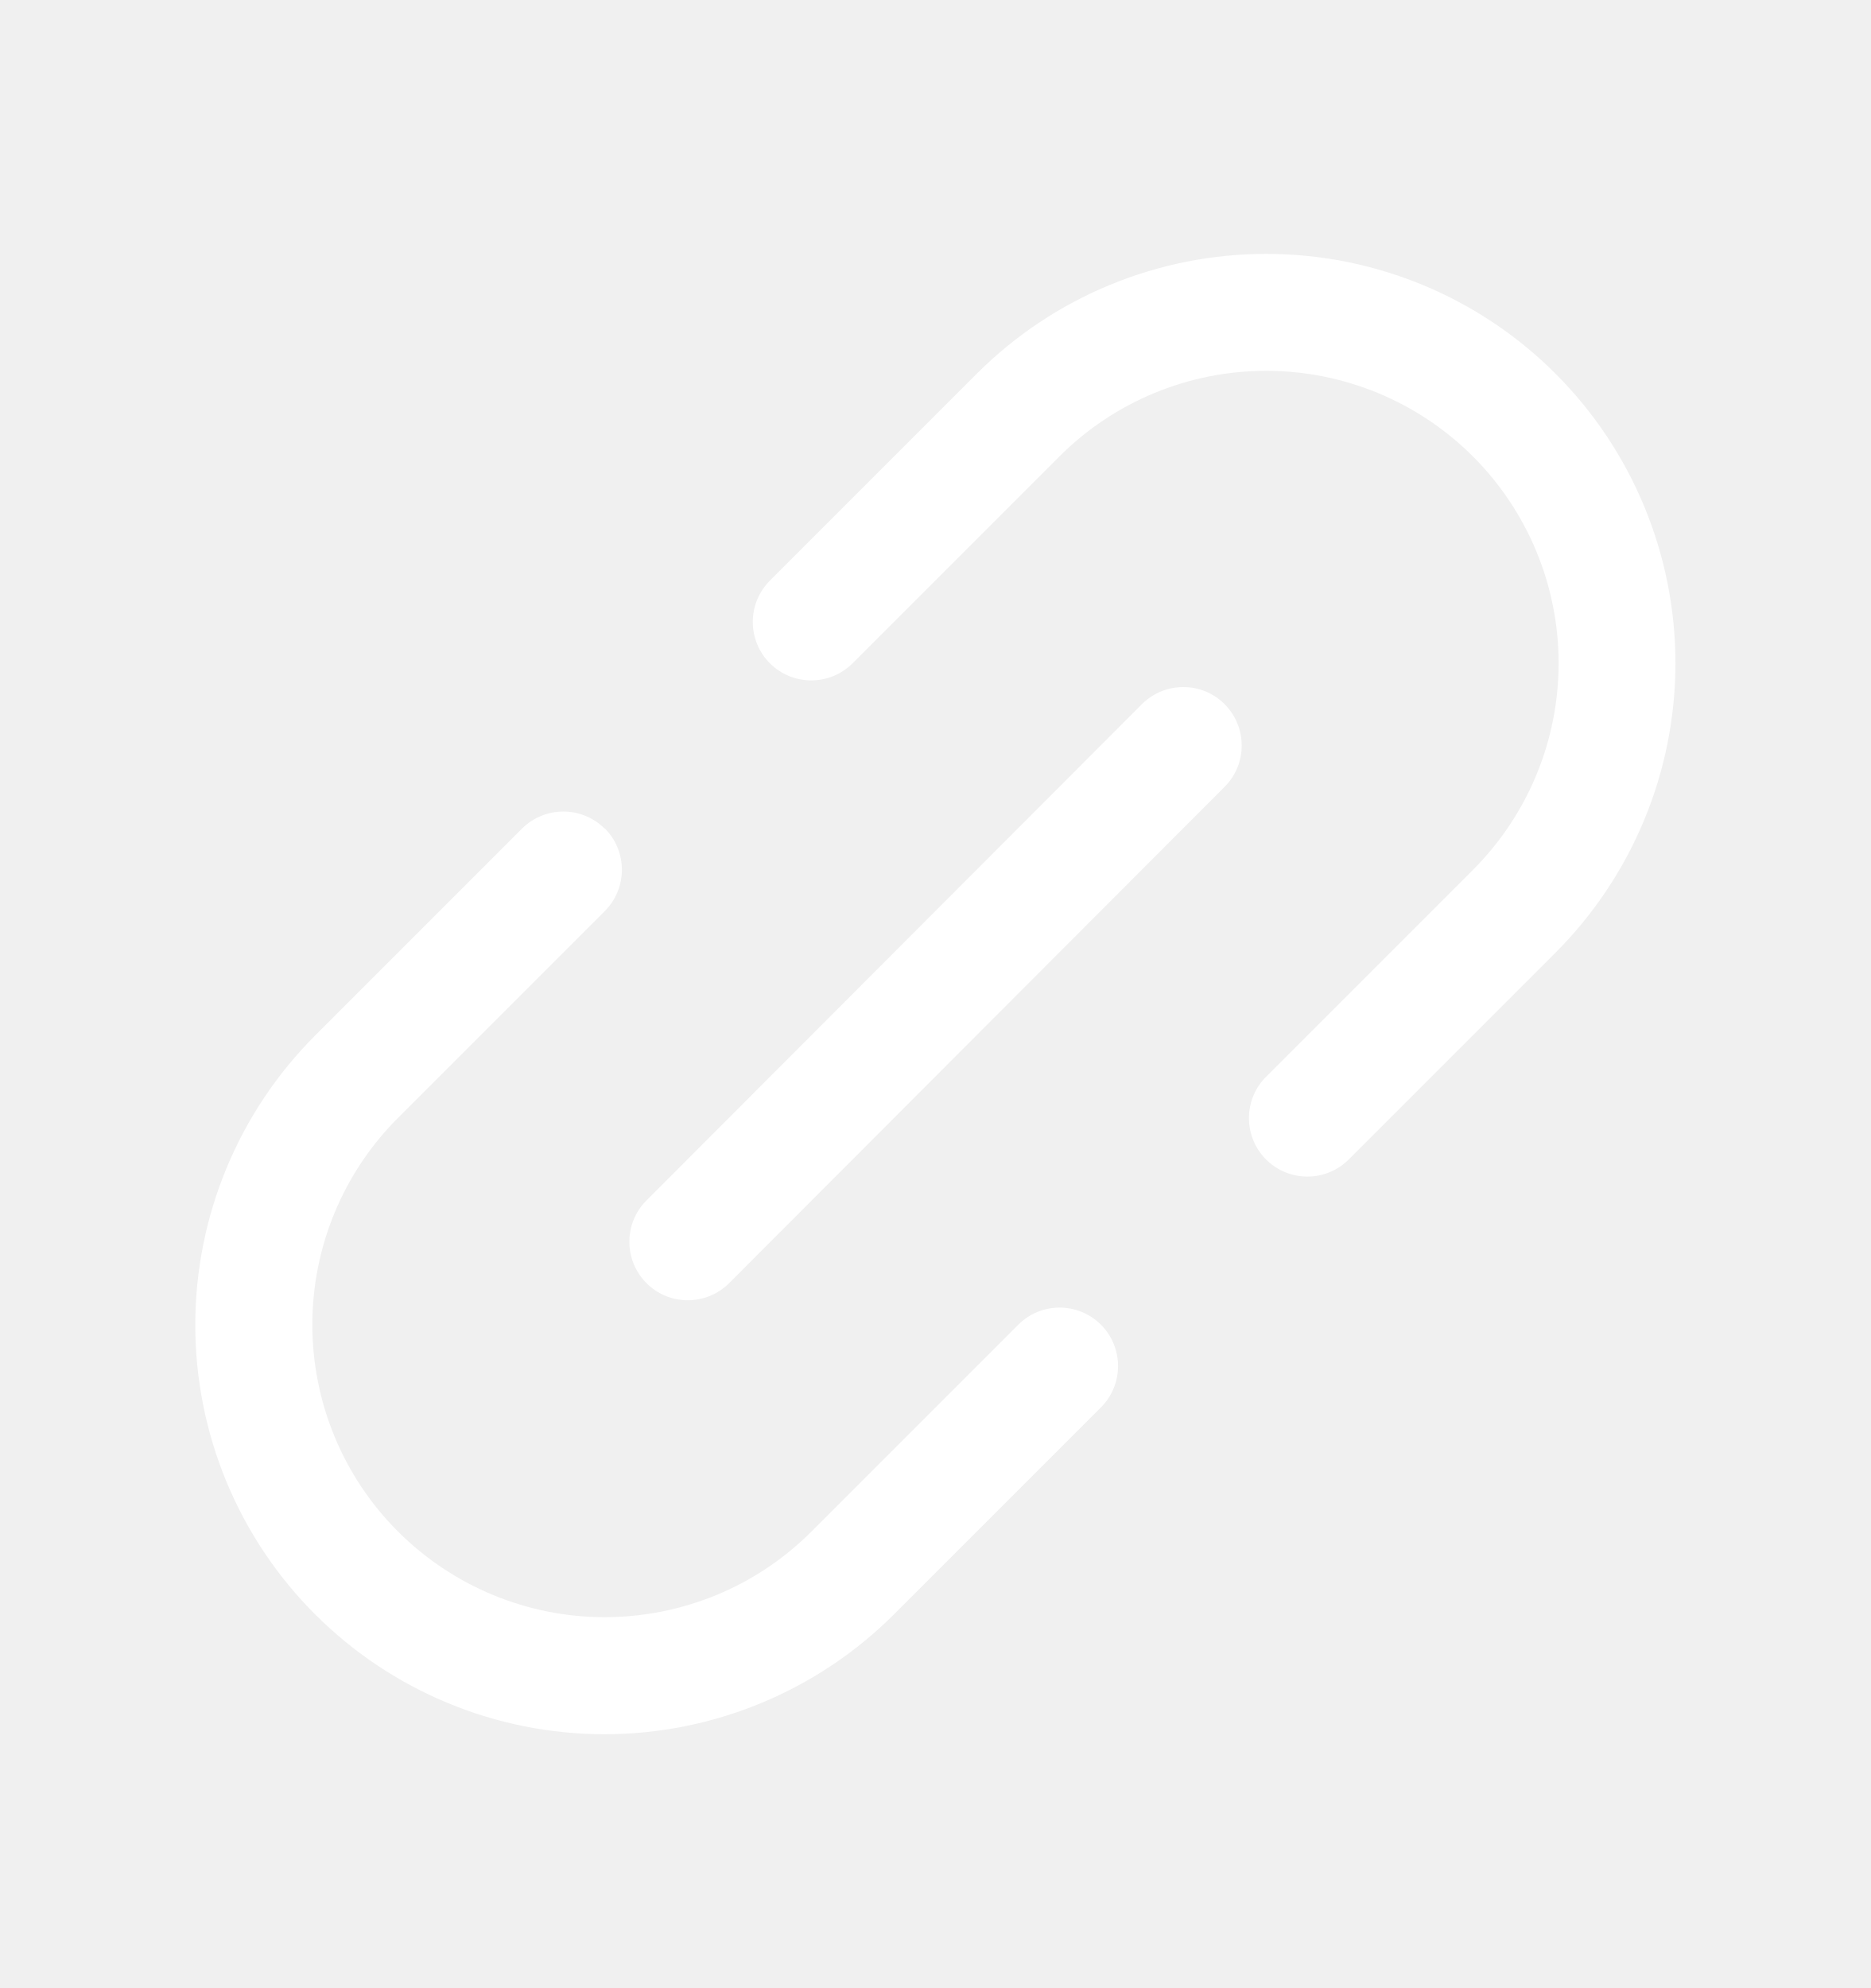
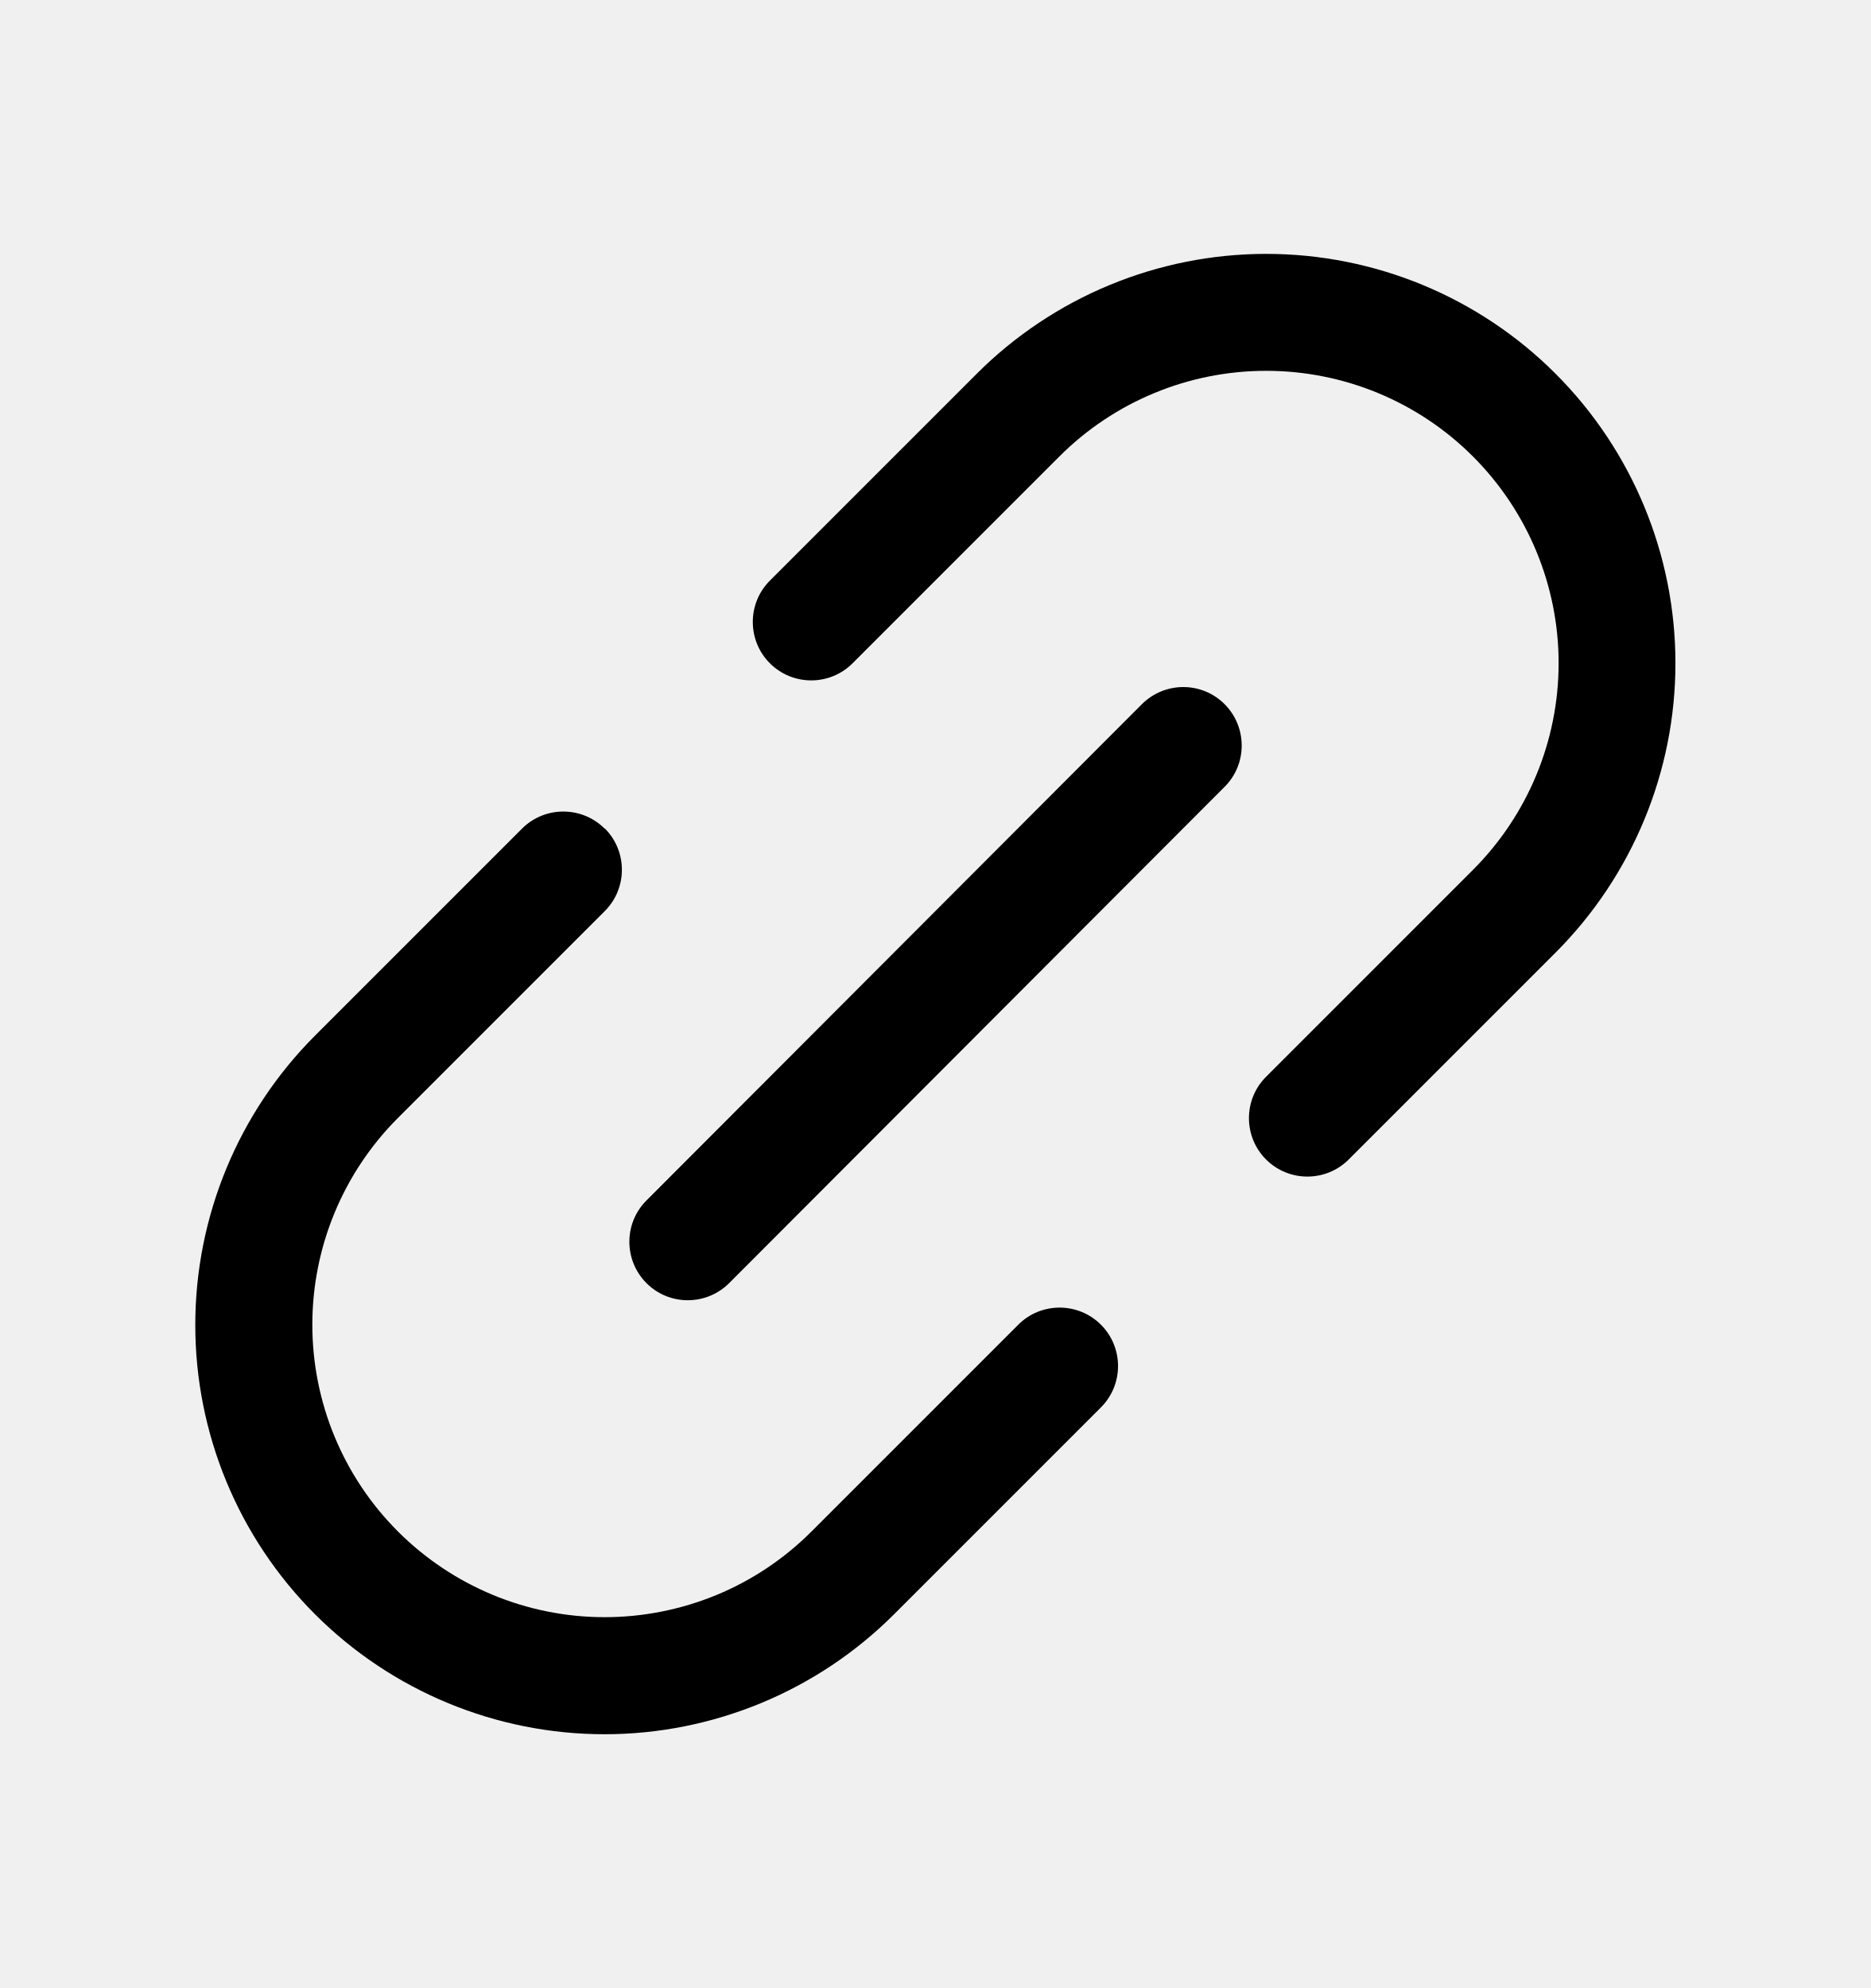
<svg xmlns="http://www.w3.org/2000/svg" fill="none" height="17" viewBox="0 0 16 17" width="16">
-   <path clip-rule="evenodd" d="m10.828 2.171c-.928 0-1.819.369-2.475 1.025l-1.769 1.769c-.195.195-.195.512 0 .707.195.195.512.195.707 0l1.769-1.769c.469-.469 1.105-.732 1.768-.732.663 0 1.299.263 1.768.732.469.469.733 1.105.733 1.768s-.264 1.299-.733 1.768l-1.769 1.769c-.195.195-.195.512 0 .707.195.195.512.195.707 0l1.769-1.769c.656-.657 1.025-1.547 1.025-2.475 0-.928-.369-1.819-1.025-2.475-.656-.657-1.547-1.025-2.475-1.025zm-.356 3.85c.195.195.196.512.001.707l-4.237 4.244c-.195.195-.512.196-.707.001-.195-.195-.196-.512-.001-.707l4.237-4.244c.195-.195.512-.196.707-.001zm-5.3 1.063c.195.195.195.512 0 .707l-1.769 1.769c-.469.469-.732 1.105-.732 1.768 0 .663.263 1.299.732 1.768s1.105.733 1.768.733c.328 0 .654-.065.957-.19s.579-.31.811-.542l1.769-1.769c.195-.195.512-.195.707 0 .195.195.195.512 0 .707l-1.769 1.769c-.325.325-.711.583-1.136.759-.425.176-.88.267-1.34.267-.928 0-1.819-.369-2.475-1.025-.657-.656-1.025-1.547-1.025-2.475s.369-1.819 1.025-2.475l1.769-1.769c.195-.195.512-.195.707 0z" fill="#fff" fill-rule="evenodd" />
+   <path clip-rule="evenodd" d="m10.828 2.171c-.928 0-1.819.369-2.475 1.025l-1.769 1.769c-.195.195-.195.512 0 .707.195.195.512.195.707 0l1.769-1.769c.469-.469 1.105-.732 1.768-.732.663 0 1.299.263 1.768.732.469.469.733 1.105.733 1.768s-.264 1.299-.733 1.768l-1.769 1.769c-.195.195-.195.512 0 .707.195.195.512.195.707 0l1.769-1.769c.656-.657 1.025-1.547 1.025-2.475 0-.928-.369-1.819-1.025-2.475-.656-.657-1.547-1.025-2.475-1.025zm-.356 3.85c.195.195.196.512.001.707l-4.237 4.244c-.195.195-.512.196-.707.001-.195-.195-.196-.512-.001-.707l4.237-4.244c.195-.195.512-.196.707-.001zm-5.3 1.063c.195.195.195.512 0 .707l-1.769 1.769c-.469.469-.732 1.105-.732 1.768 0 .663.263 1.299.732 1.768s1.105.733 1.768.733c.328 0 .654-.065.957-.19s.579-.31.811-.542l1.769-1.769c.195-.195.512-.195.707 0 .195.195.195.512 0 .707l-1.769 1.769c-.325.325-.711.583-1.136.759-.425.176-.88.267-1.34.267-.928 0-1.819-.369-2.475-1.025-.657-.656-1.025-1.547-1.025-2.475s.369-1.819 1.025-2.475l1.769-1.769c.195-.195.512-.195.707 0z" fill="currentColor" fill-rule="evenodd" />
</svg>
